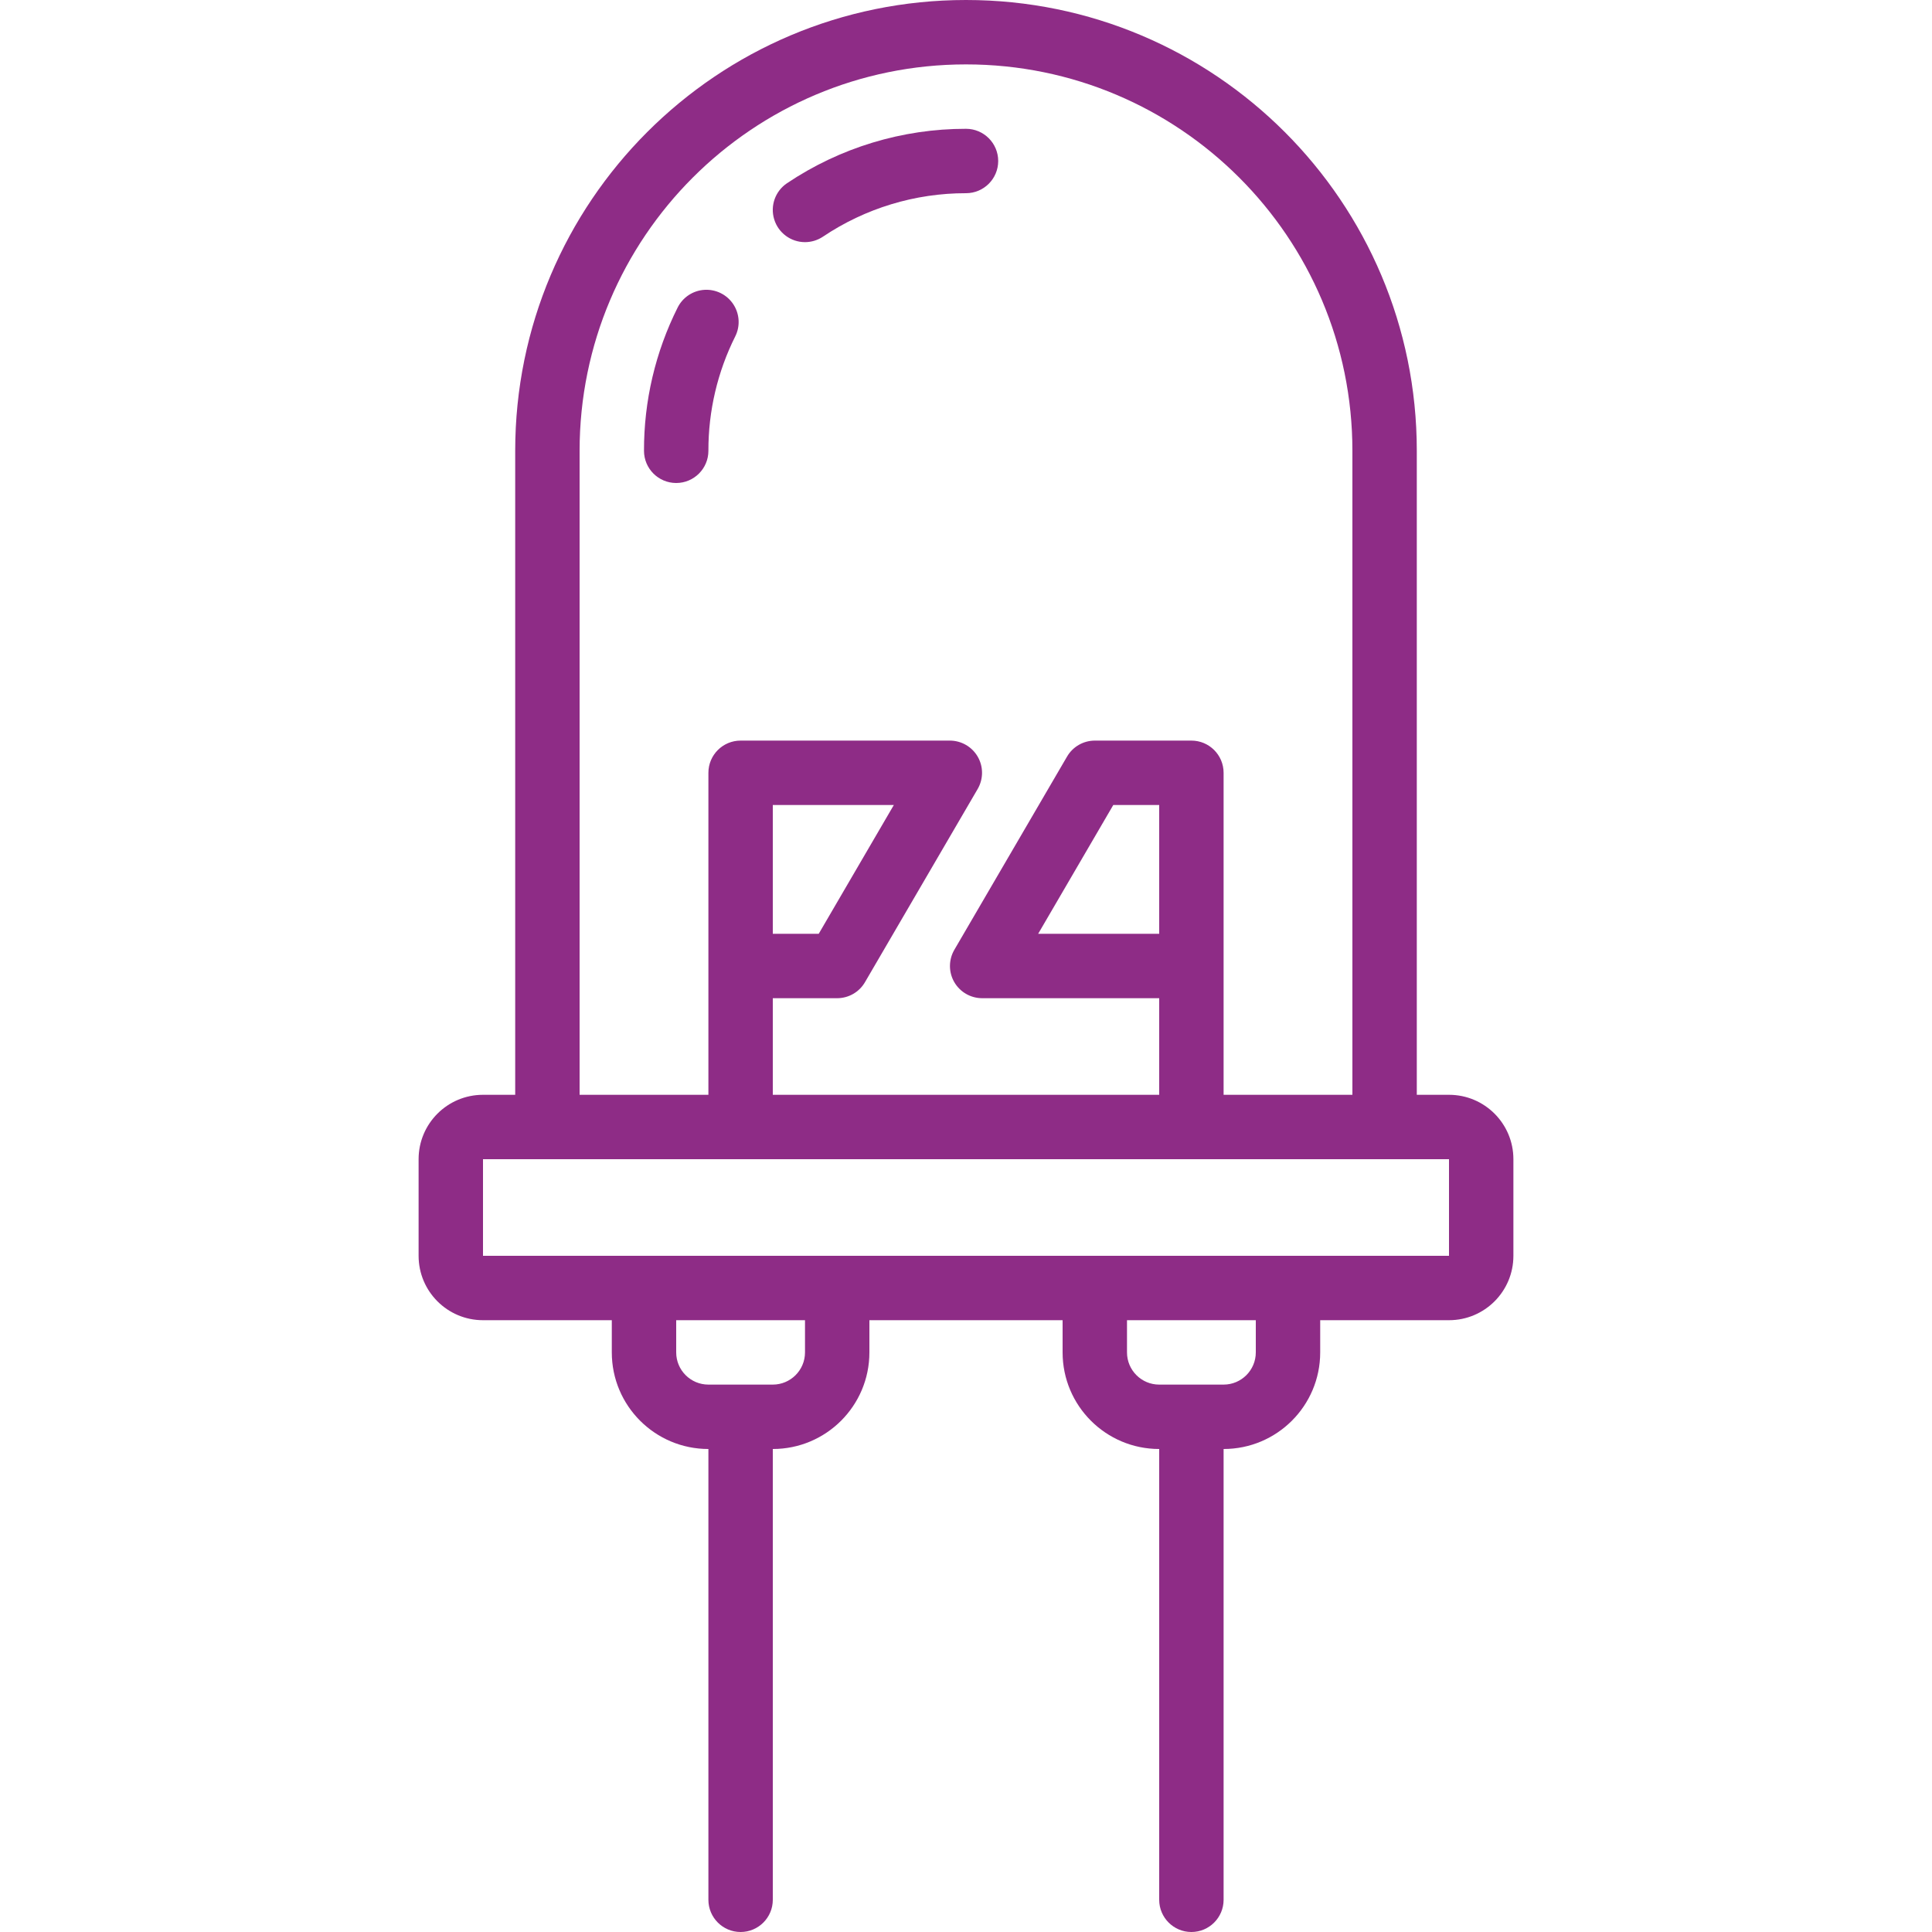
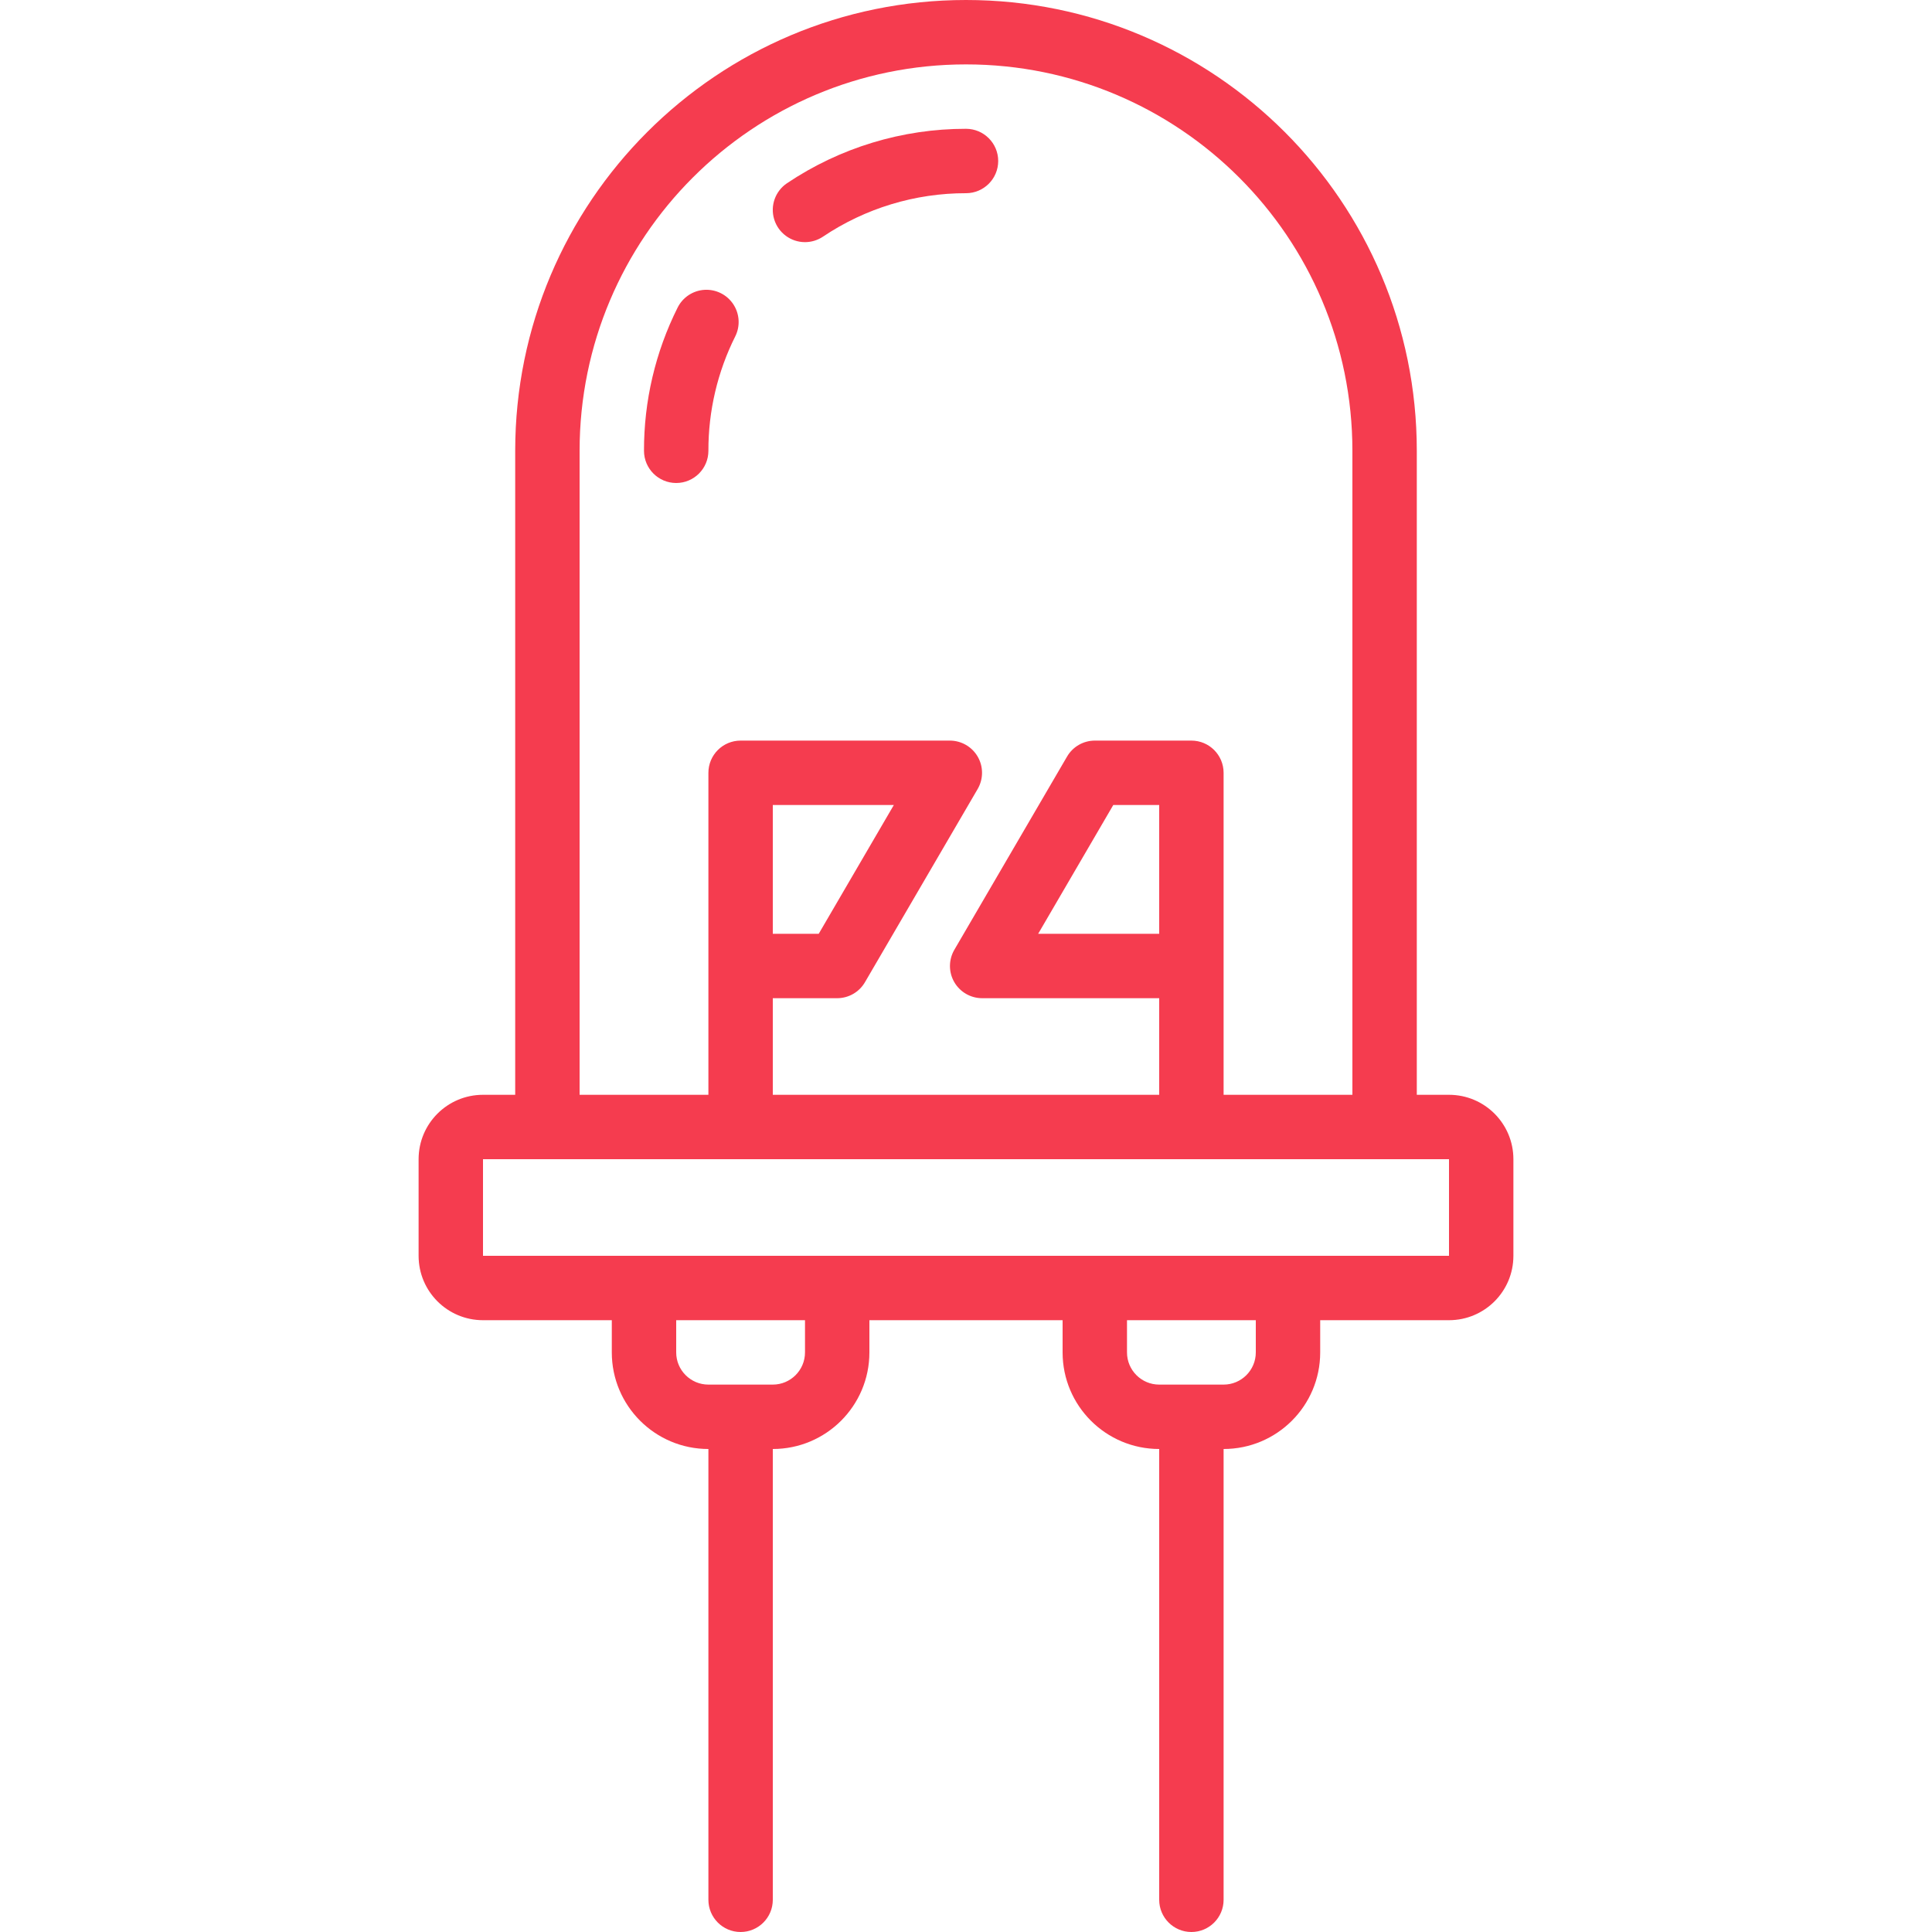
<svg xmlns="http://www.w3.org/2000/svg" height="512" viewBox="0 0 34 60" width="512" version="1.1" id="svg9">
  <defs id="defs13" />
-   <g id="Page-1" fill="none" fill-rule="evenodd" style="fill:#871f7f;fill-opacity:0.941">
-     <g id="003---LED" fill="rgb(0,0,0)" fill-rule="nonzero" style="fill:#871f7f;fill-opacity:0.941">
-       <path id="Shape" d="m12 7.52c.198-0.0.391-.059.556-.169 1.314-.883 2.861-1.353 4.444-1.351.552 0 1-.448 1-1s-.448-1-1-1c-1.979-.002-3.914.586-5.557 1.689-.366.245-.529.701-.4 1.122.128.421.517.709.957.709z" style="fill:#871f7f;fill-opacity:0.941" />
-       <path id="path3" d="m9 14c-.003-1.234.282-2.451.834-3.554.16-.32.136-.7-.061-.998-.197-.298-.538-.468-.895-.447-.357.022-.675.232-.834.552-.691 1.38-1.048 2.903-1.044 4.447 0 .552.448 1 1 1s1-.448 1-1z" style="fill:#871f7f;fill-opacity:0.941" />
-       <path id="path5" d="m2 41h4v1c0 1.657 1.343 3 3 3v14c0 .552.448 1 1 1 .552 0 1-.448 1-1v-14c1.657 0 3-1.343 3-3v-1h6v1c0 1.657 1.343 3 3 3v14c0 .552.448 1 1 1s1-.448 1-1v-14c1.657 0 3-1.343 3-3v-1h4c1.105 0 2-.895 2-2v-3c0-1.105-.895-2-2-2h-1v-20c0-7.732-6.268-14-14-14s-14 6.268-14 14v20h-1c-1.105 0-2 .895-2 2v3c0 1.105.895 2 2 2zm10 1c0 .552-.448 1-1 1h-2c-.552 0-1-.448-1-1v-1h4zm14 0c0 .552-.448 1-1 1h-2c-.552 0-1-.448-1-1v-1h4zm-21-28c0-6.627 5.373-12 12-12s12 5.373 12 12v20h-4v-10c0-.552-.448-1-1-1h-3c-.357.001-.686.191-.864.5l-3.5 6c-.178.309-.179.69-.001.999.178.309.508.5.865.501h5.5v3h-12v-3h2c.357-.001.686-.191.864-.5l3.5-6c.178-.309.179-.69.001-.999-.178-.309-.508-.5-.865-.501h-6.5c-.552 0-1 .448-1 1v10h-4zm18 15h-3.759l2.333-4h1.426zm-12 0v-4h3.759l-2.333 4zm-9 7h30v3h-30z" style="fill:#871f7f;fill-opacity:0.941" />
+   <g id="Page-1" fill="none" fill-rule="evenodd" style="fill:#f43044;fill-opacity:0.941">
+     <g id="003---LED" fill="rgb(0,0,0)" fill-rule="nonzero" style="fill:#f43044;fill-opacity:0.941">
+       <path id="Shape" d="m12 7.52c.198-0.0.391-.059.556-.169 1.314-.883 2.861-1.353 4.444-1.351.552 0 1-.448 1-1s-.448-1-1-1c-1.979-.002-3.914.586-5.557 1.689-.366.245-.529.701-.4 1.122.128.421.517.709.957.709z" style="fill:#f43044;fill-opacity:0.941" />
+       <path id="path3" d="m9 14c-.003-1.234.282-2.451.834-3.554.16-.32.136-.7-.061-.998-.197-.298-.538-.468-.895-.447-.357.022-.675.232-.834.552-.691 1.38-1.048 2.903-1.044 4.447 0 .552.448 1 1 1s1-.448 1-1z" style="fill:#f43044;fill-opacity:0.941" />
+       <path id="path5" d="m2 41h4v1c0 1.657 1.343 3 3 3v14c0 .552.448 1 1 1 .552 0 1-.448 1-1v-14c1.657 0 3-1.343 3-3v-1h6v1c0 1.657 1.343 3 3 3v14c0 .552.448 1 1 1s1-.448 1-1v-14c1.657 0 3-1.343 3-3v-1h4c1.105 0 2-.895 2-2v-3c0-1.105-.895-2-2-2h-1v-20c0-7.732-6.268-14-14-14s-14 6.268-14 14v20h-1c-1.105 0-2 .895-2 2v3c0 1.105.895 2 2 2zm10 1c0 .552-.448 1-1 1h-2c-.552 0-1-.448-1-1v-1h4zm14 0c0 .552-.448 1-1 1h-2c-.552 0-1-.448-1-1v-1h4zm-21-28c0-6.627 5.373-12 12-12s12 5.373 12 12v20h-4v-10c0-.552-.448-1-1-1h-3c-.357.001-.686.191-.864.5l-3.5 6c-.178.309-.179.69-.001.999.178.309.508.5.865.501h5.5v3h-12v-3h2c.357-.001.686-.191.864-.5l3.5-6c.178-.309.179-.69.001-.999-.178-.309-.508-.5-.865-.501h-6.5c-.552 0-1 .448-1 1v10h-4zm18 15h-3.759l2.333-4h1.426zm-12 0v-4h3.759l-2.333 4zm-9 7h30v3h-30z" style="fill:#f43044;fill-opacity:0.941" />
    </g>
  </g>
</svg>
